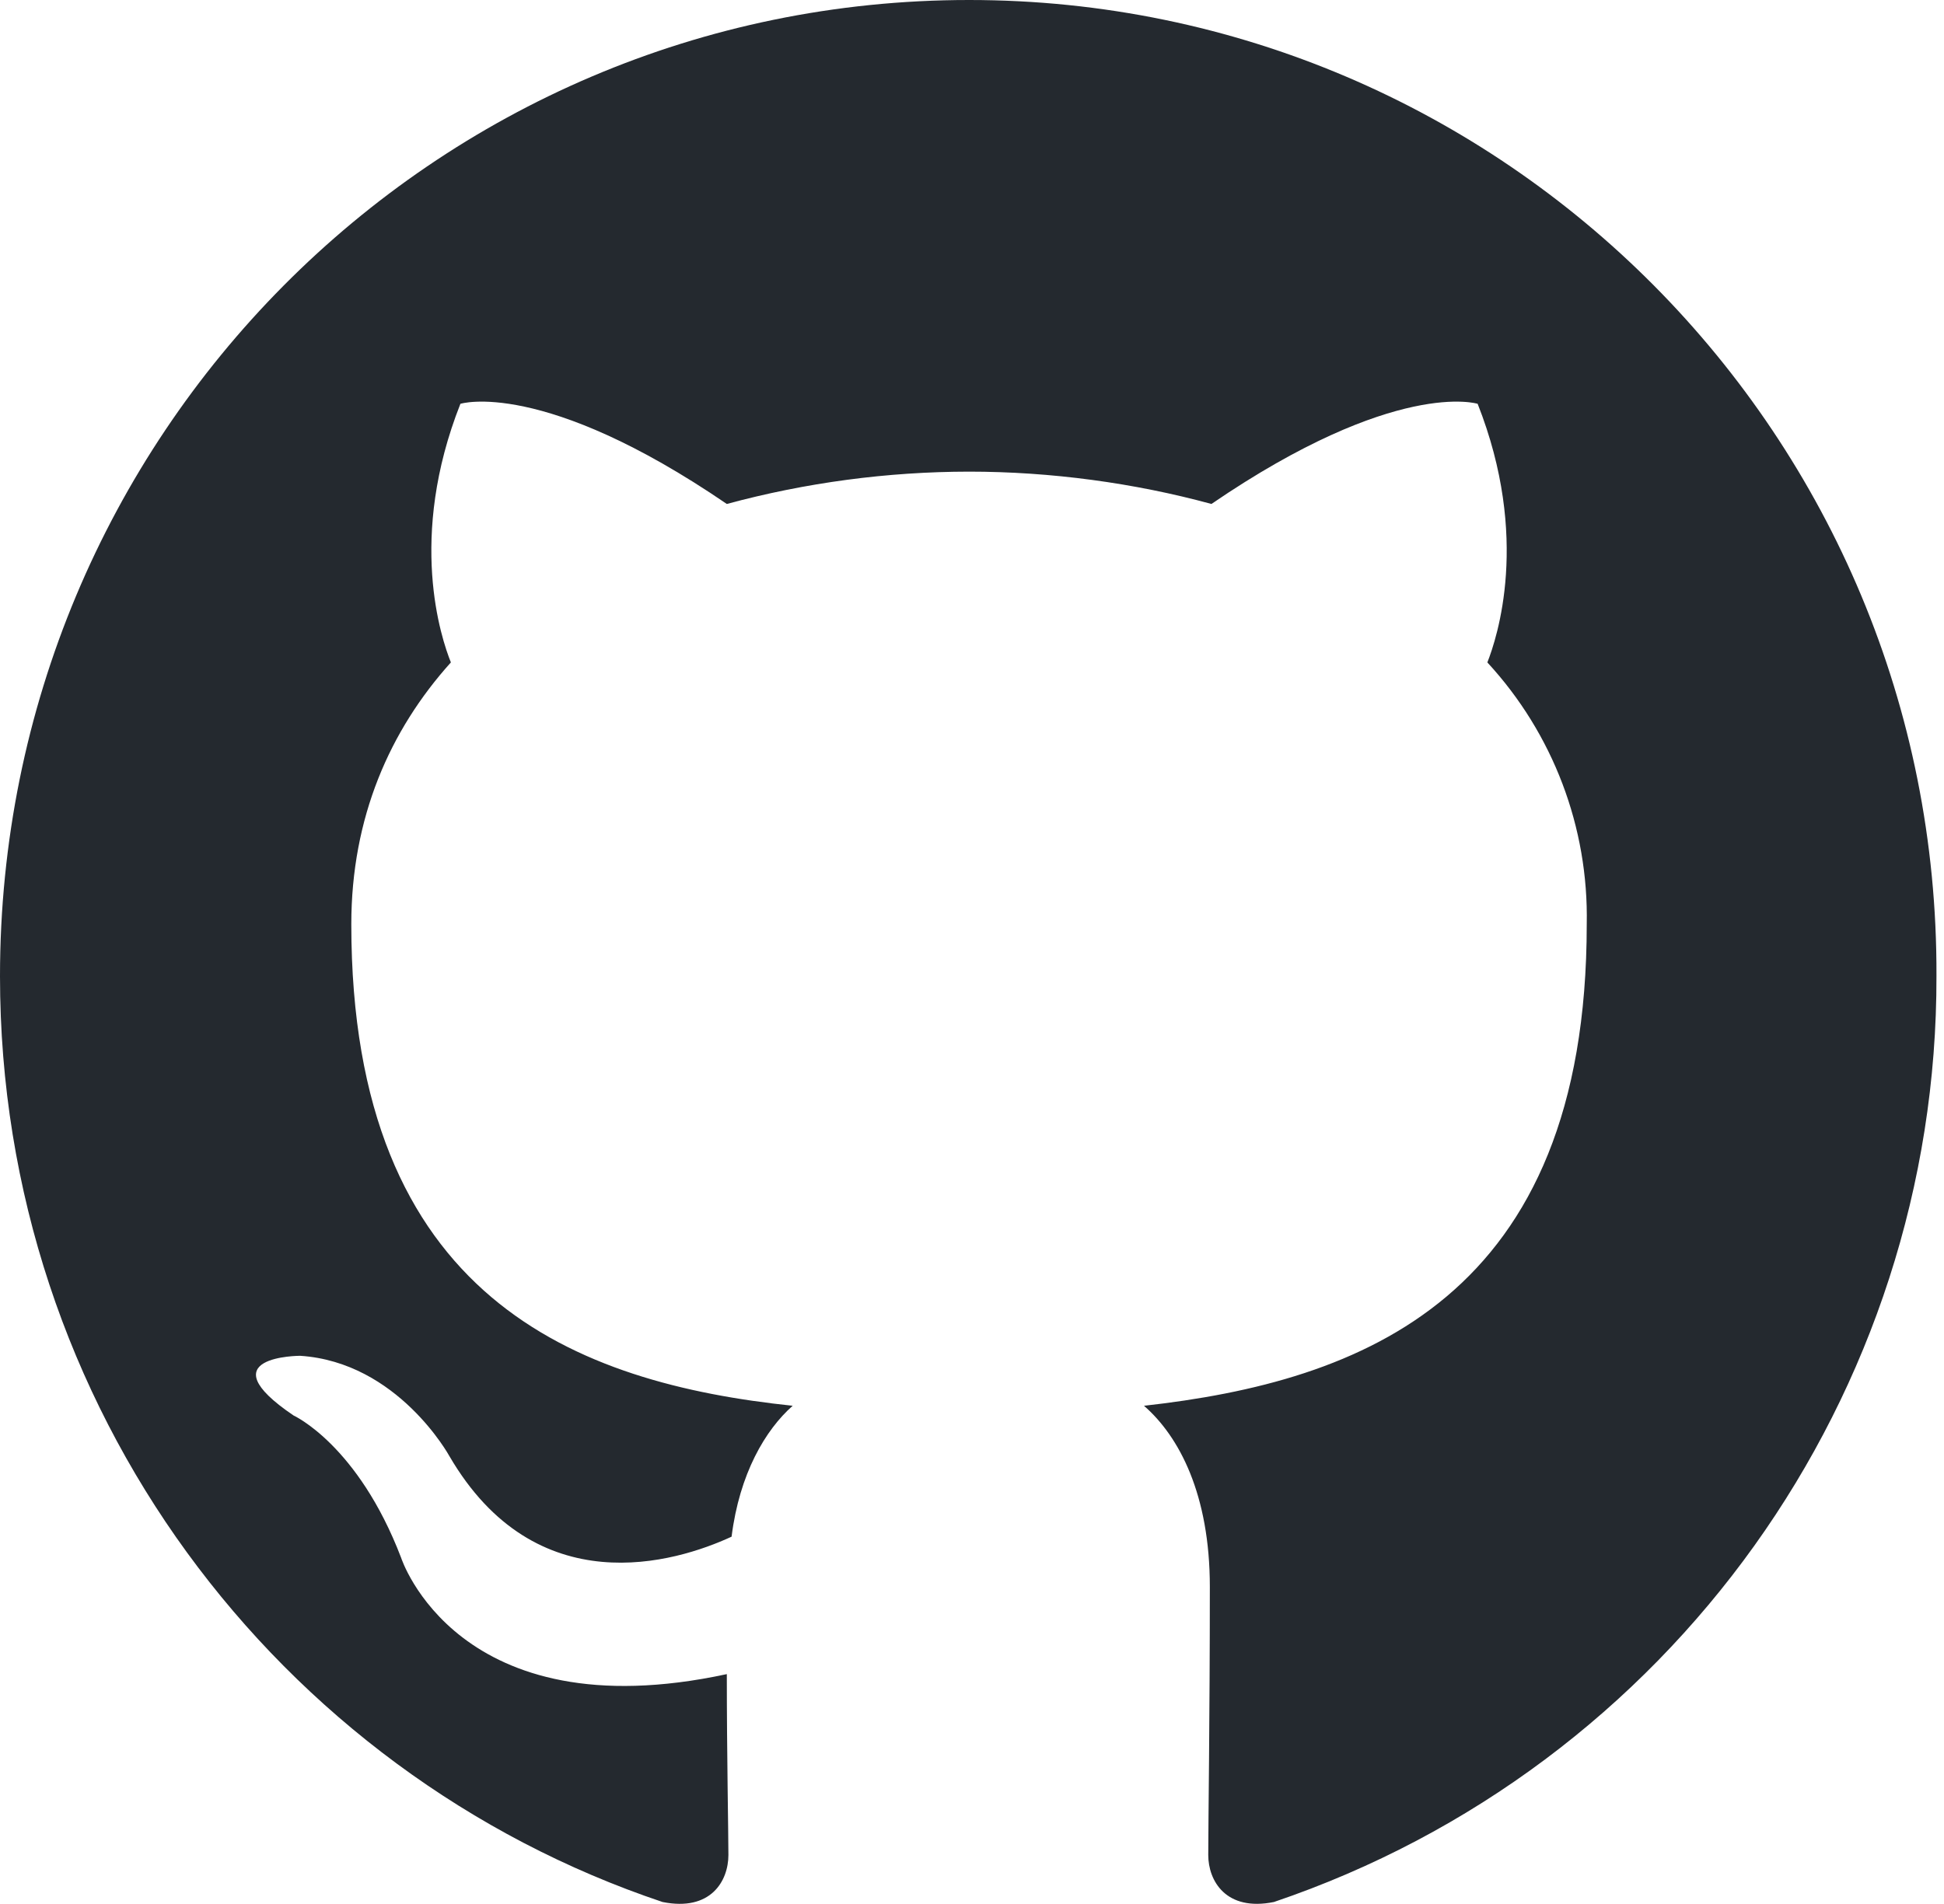
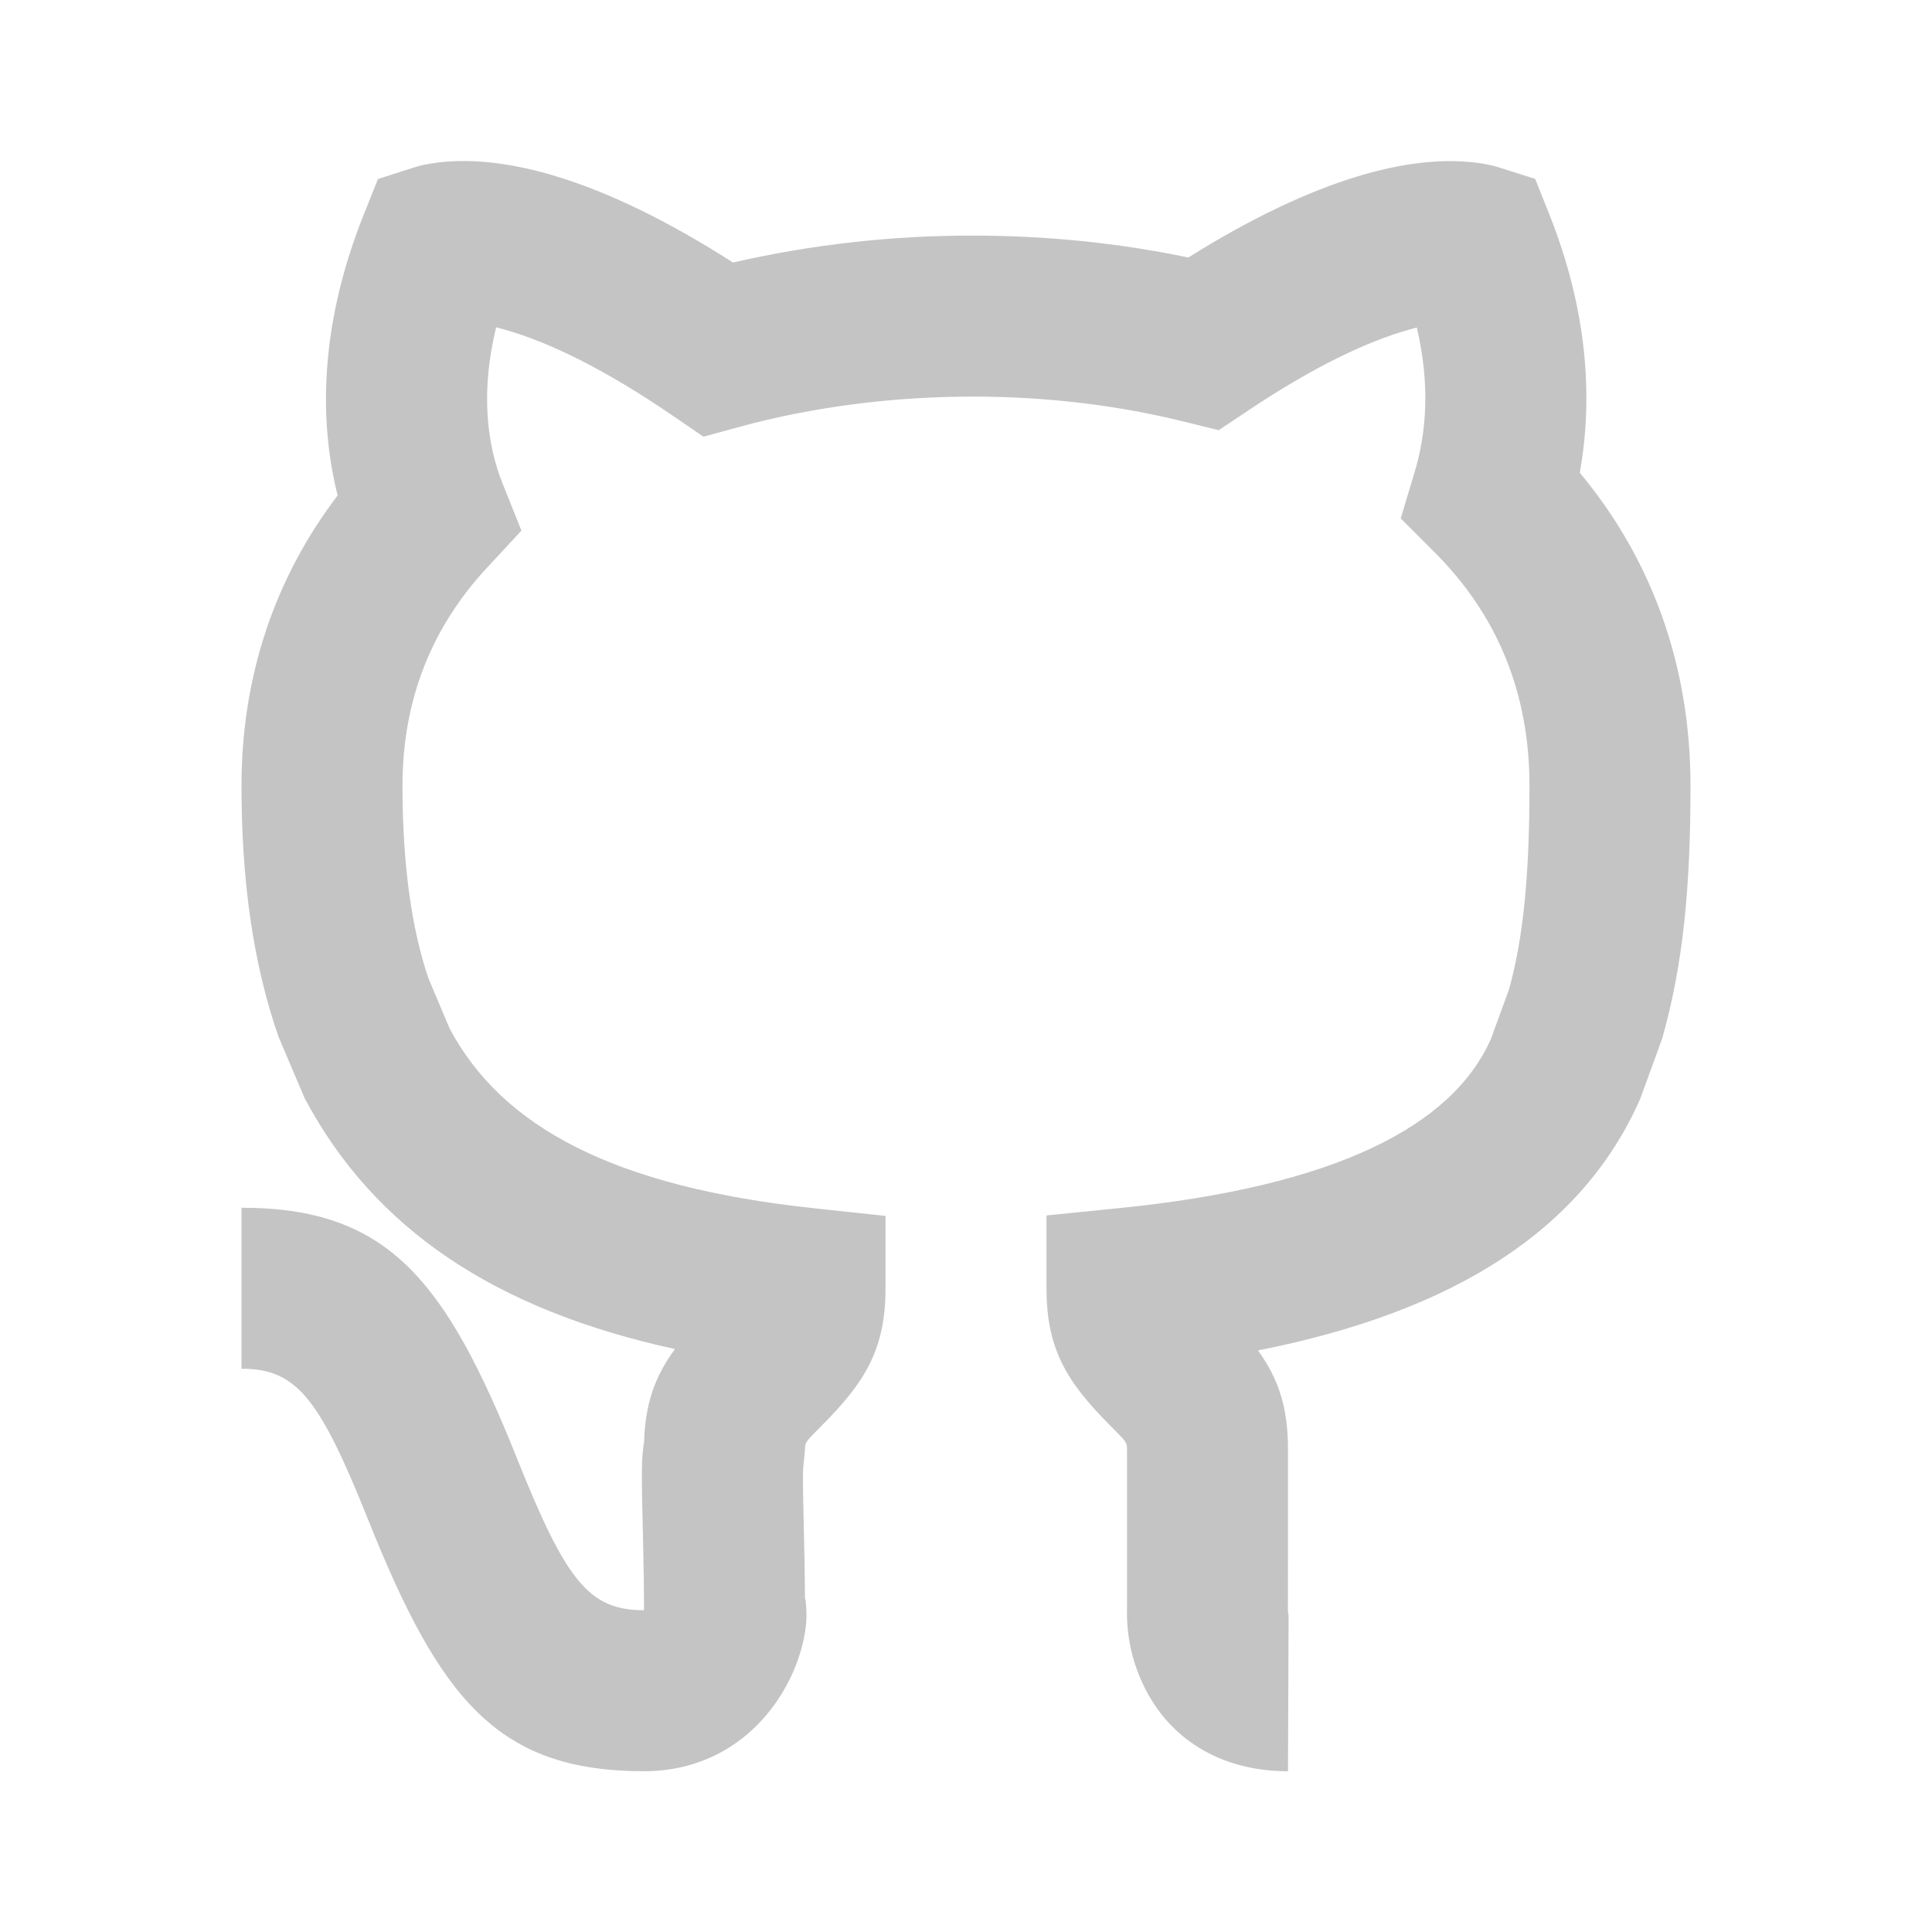
- <svg xmlns="http://www.w3.org/2000/svg" viewBox="0 0 98 96">
-   <path fill="#24292f" fill-rule="evenodd" d="M48.85 0C21.84 0 0 22 0 49.22 0 70.97 14 89.39 33.4 95.9c2.43.49 3.32-1.06 3.32-2.37 0-1.14-.08-5.05-.08-9.12-13.59 2.93-16.42-5.87-16.42-5.87-2.18-5.7-5.42-7.17-5.42-7.17-4.45-3.01.33-3.01.33-3.01 4.93.32 7.52 5.05 7.52 5.05 4.37 7.5 11.4 5.38 14.23 4.07.4-3.18 1.7-5.38 3.08-6.6-10.84-1.14-22.25-5.38-22.25-24.28 0-5.38 1.94-9.78 5.02-13.2-.49-1.22-2.19-6.28.48-13.04 0 0 4.13-1.3 13.43 5.05a46.97 46.97 0 0 1 12.21-1.63c4.13 0 8.33.57 12.22 1.63 9.3-6.35 13.42-5.05 13.42-5.05 2.67 6.76.97 11.82.49 13.04a18.9 18.9 0 0 1 5.01 13.2c0 18.9-11.4 23.06-22.32 24.28 1.78 1.55 3.32 4.48 3.32 9.13 0 6.6-.08 11.9-.08 13.52 0 1.3.89 2.86 3.31 2.37a49.18 49.18 0 0 0 33.4-46.7C97.72 22 75.8 0 48.86 0z" clip-rule="evenodd" />
+ <svg xmlns="http://www.w3.org/2000/svg" width="80" height="80" viewBox="0 0 80 80" fill="none">
+   <path fill="#C4C4C4" fill-rule="evenodd" d="M33.39 66.679c.018.41-.026.809-.112 1.213a7.231 7.231 0 0 1-.859 2.158c-1.177 1.975-3.177 3.293-5.752 3.293-6.067 0-8.448-2.976-11.429-10.429-2.018-5.047-2.971-6.238-5.238-6.238V50.01c6.066 0 8.447 2.976 11.428 10.428 2.02 5.048 2.972 6.238 5.239 6.238 0-.967-.014-1.824-.042-2.984-.065-2.72-.072-3.274.046-4.001.048-1.587.457-2.713 1.279-3.83-7.44-1.62-12.457-4.965-15.337-10.39l-1.079-2.537C10.484 39.914 10 36.492 10 32.54c0-4.552 1.388-8.621 3.98-12.024-.809-3.233-.698-7.184 1.088-11.646l.583-1.458 1.496-.479c.2-.064.444-.122.73-.167 2.912-.457 7.057.634 12.475 4.104a44.216 44.216 0 0 1 9.944-1.114c3.026 0 6.035.305 8.91.907 5.27-3.301 9.301-4.337 12.136-3.896.282.044.523.1.722.164l1.505.477.584 1.467c1.562 3.922 1.83 7.537 1.262 10.7C68.395 23.15 70 27.546 70 32.54c0 4.21-.302 7.376-1.169 10.455l-.915 2.511c-2.395 5.42-7.678 8.802-15.824 10.412.846 1.173 1.241 2.363 1.241 4.093v3.333c0 1.615 0 1.665-.003 3.333.007.12.017.179.028.215-.002.001-.025 6.452-.025 6.452-2.839 0-4.95-1.385-5.988-3.569a6.896 6.896 0 0 1-.678-3.145v-6.62c0-.279-.01-.295-.69-.976-1.82-1.819-2.644-3.192-2.644-5.69v-3.015l3-.302c8.931-.897 13.789-3.377 15.4-7l.752-2.057c.599-2.152.848-4.772.848-8.43 0-3.887-1.357-7.098-3.923-9.663L58 21.466l.575-1.91c.512-1.696.633-3.703.092-5.993-.09.023-.183.048-.28.075-1.785.496-4.014 1.563-6.699 3.358l-1.225.818-1.43-.354c-2.765-.686-5.737-1.038-8.737-1.038-3.337 0-6.635.424-9.681 1.255l-1.487.405-1.272-.87c-2.777-1.9-5.085-3.03-6.935-3.557a12.434 12.434 0 0 0-.377-.102c-.646 2.65-.39 4.827.263 6.46l.784 1.96-1.435 1.546c-2.286 2.465-3.49 5.464-3.49 9.02 0 3.256.382 5.954 1.08 7.986l.873 2.065c2.18 4.092 6.812 6.553 15.07 7.439l2.978.319v2.995c0 2.498-.824 3.871-2.643 5.69-.681.681-.69.697-.69.977l-.058.616c-.038.202-.038.724.014 2.906.024 1.004.038 1.798.042 2.628.04.172.046.283.059.519Z" clip-rule="evenodd" />
</svg>
